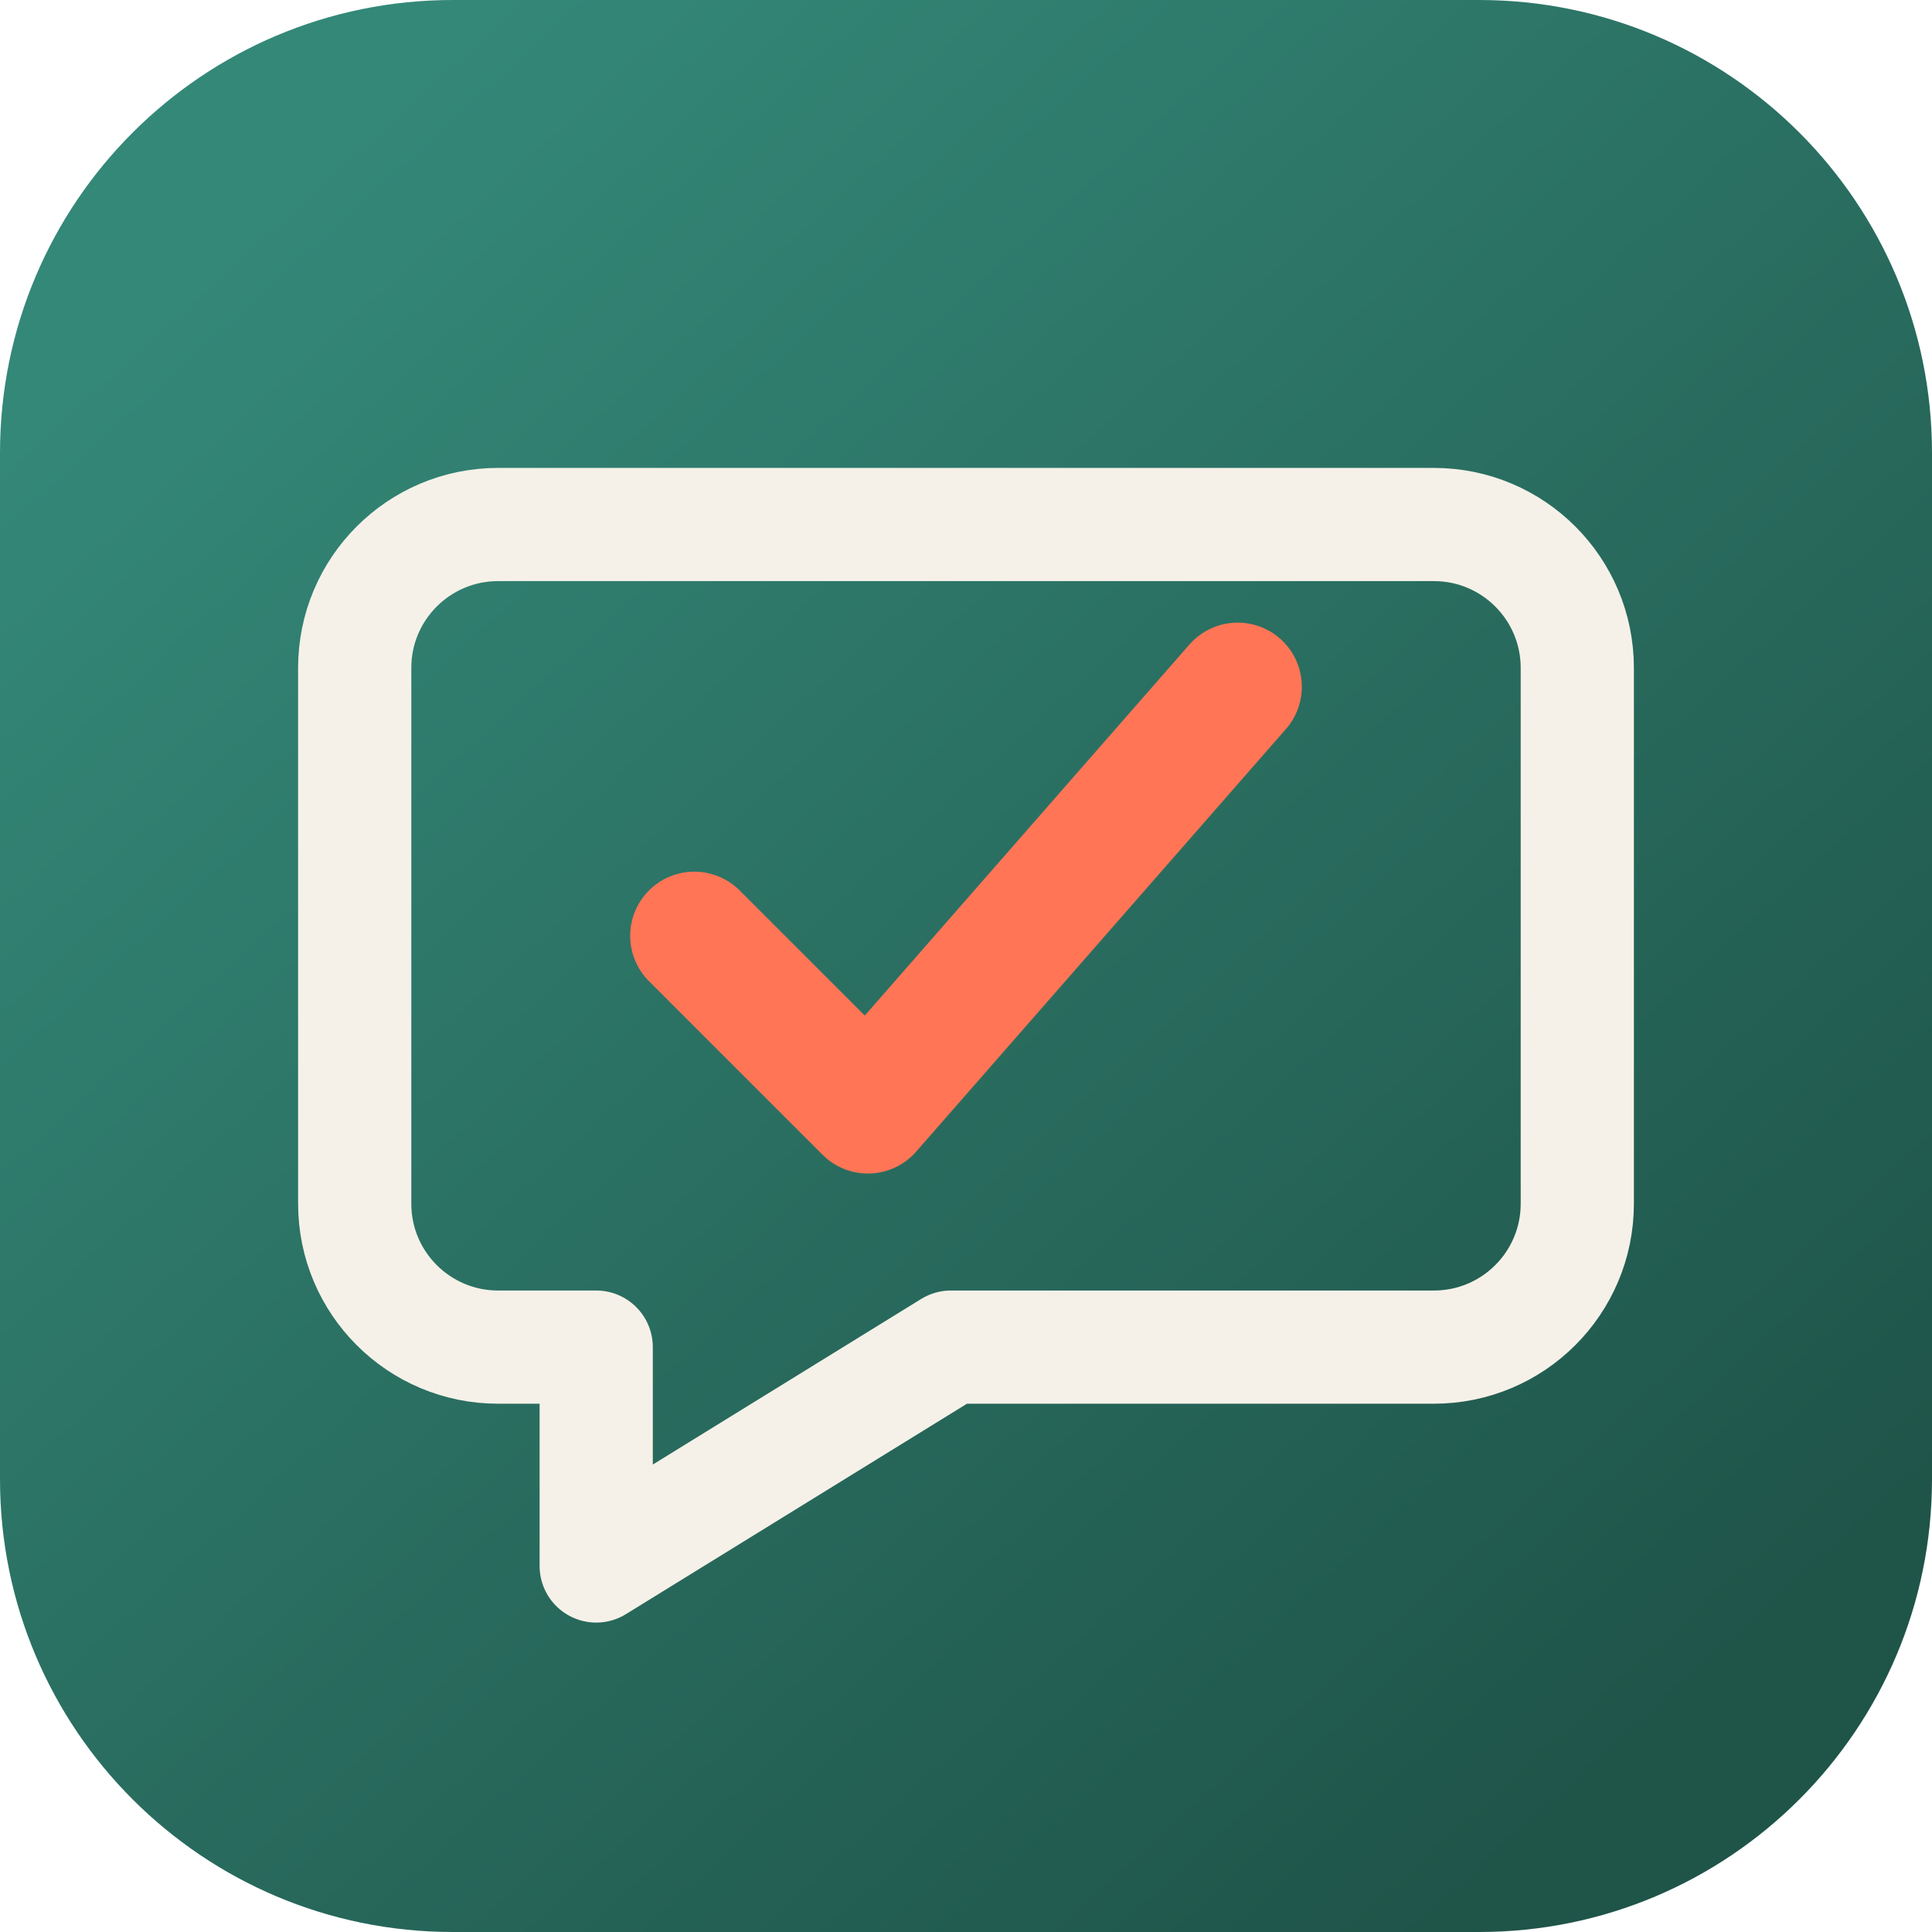
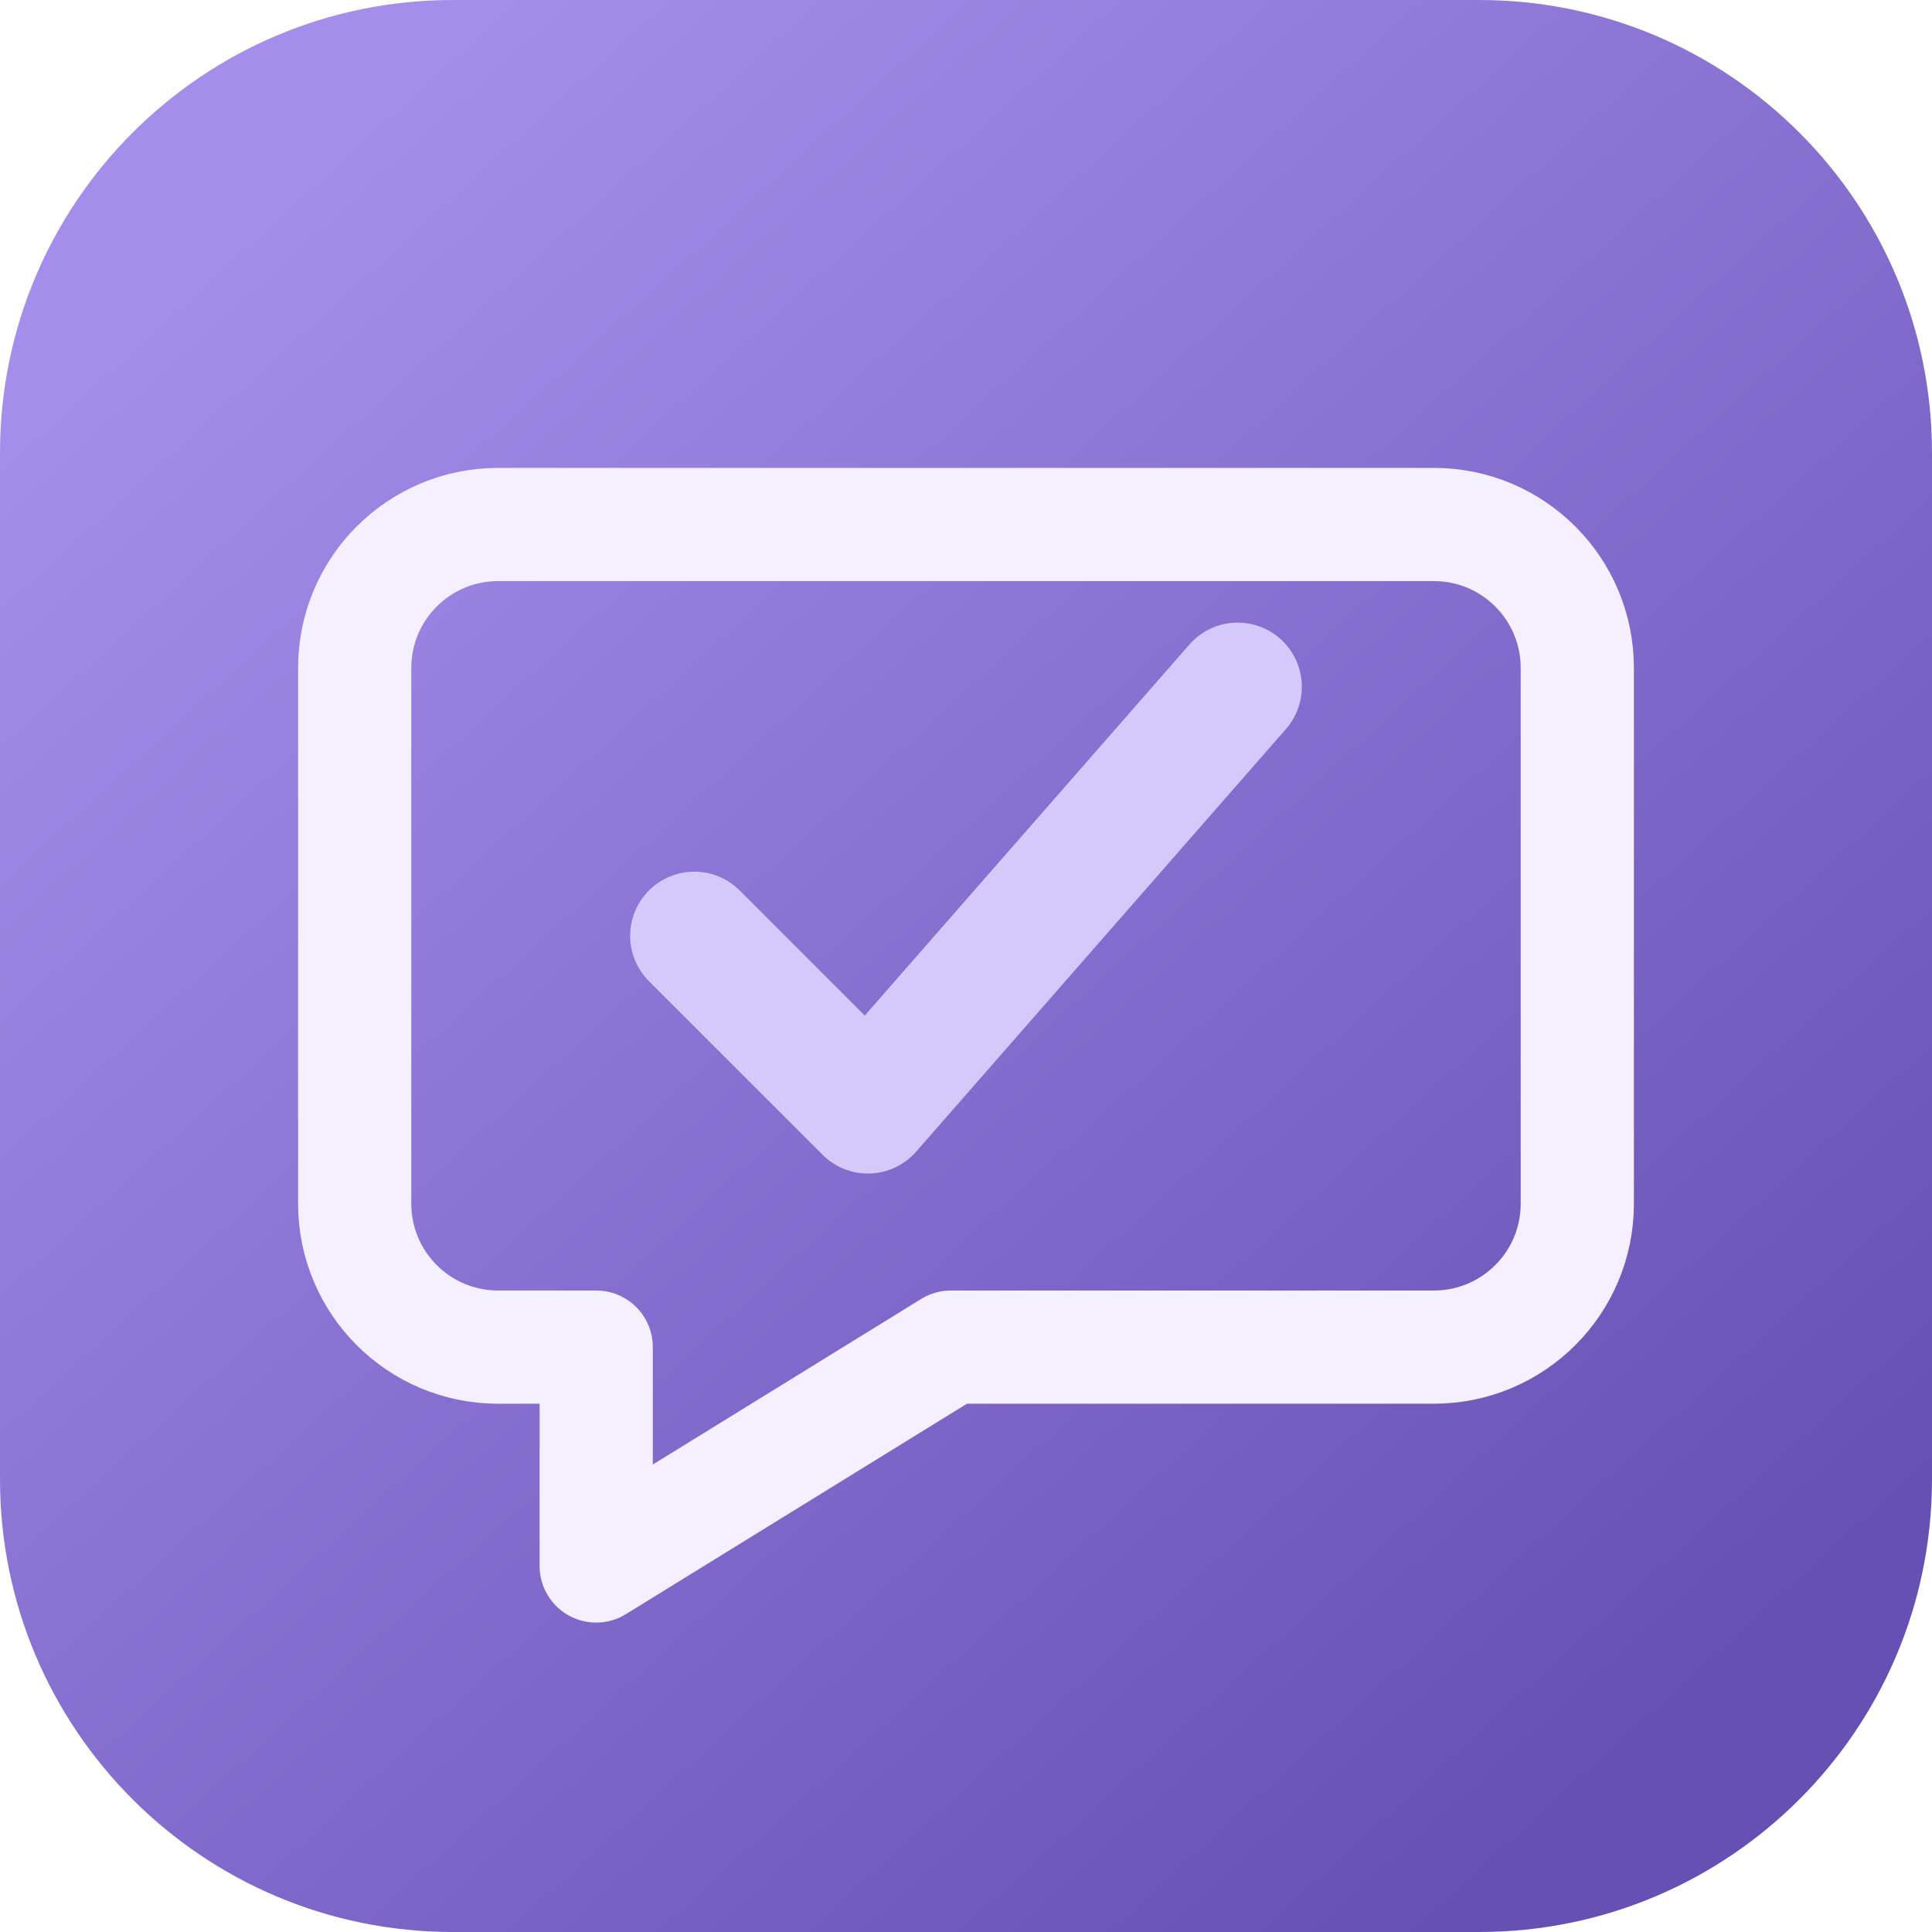
<svg xmlns="http://www.w3.org/2000/svg" width="512" height="512" viewBox="0 0 512 512">
  <defs>
    <linearGradient id="brand" x1="72" y1="54" x2="440" y2="458" gradientUnits="userSpaceOnUse">
-       <stop stop-color="#348878" />
-       <stop offset="1" stop-color="#1f5449" />
+       <stop stop-color="#a58deb" />
+       <stop offset="1" stop-color="#6650b3" />
    </linearGradient>
  </defs>
  <rect width="512" height="512" rx="120" fill="url(#brand)" />
-   <path d="M132 139h248a38 38 0 0 1 38 38v142a38 38 0 0 1-38 38H252l-94 58v-58h-26a38 38 0 0 1-38-38V177a38 38 0 0 1 38-38Z" fill="none" stroke="#f5f1e8" stroke-width="30" stroke-linecap="round" stroke-linejoin="round" />
-   <path d="m184 248 46 46 98-112" fill="none" stroke="#ff7556" stroke-width="34" stroke-linecap="round" stroke-linejoin="round" />
+   <path d="M132 139h248a38 38 0 0 1 38 38v142a38 38 0 0 1-38 38H252l-94 58v-58h-26a38 38 0 0 1-38-38V177a38 38 0 0 1 38-38Z" fill="none" stroke="#f4f0ff" stroke-width="30" stroke-linecap="round" stroke-linejoin="round" />
+   <path d="m184 248 46 46 98-112" fill="none" stroke="#d4c9fa" stroke-width="34" stroke-linecap="round" stroke-linejoin="round" />
</svg>
